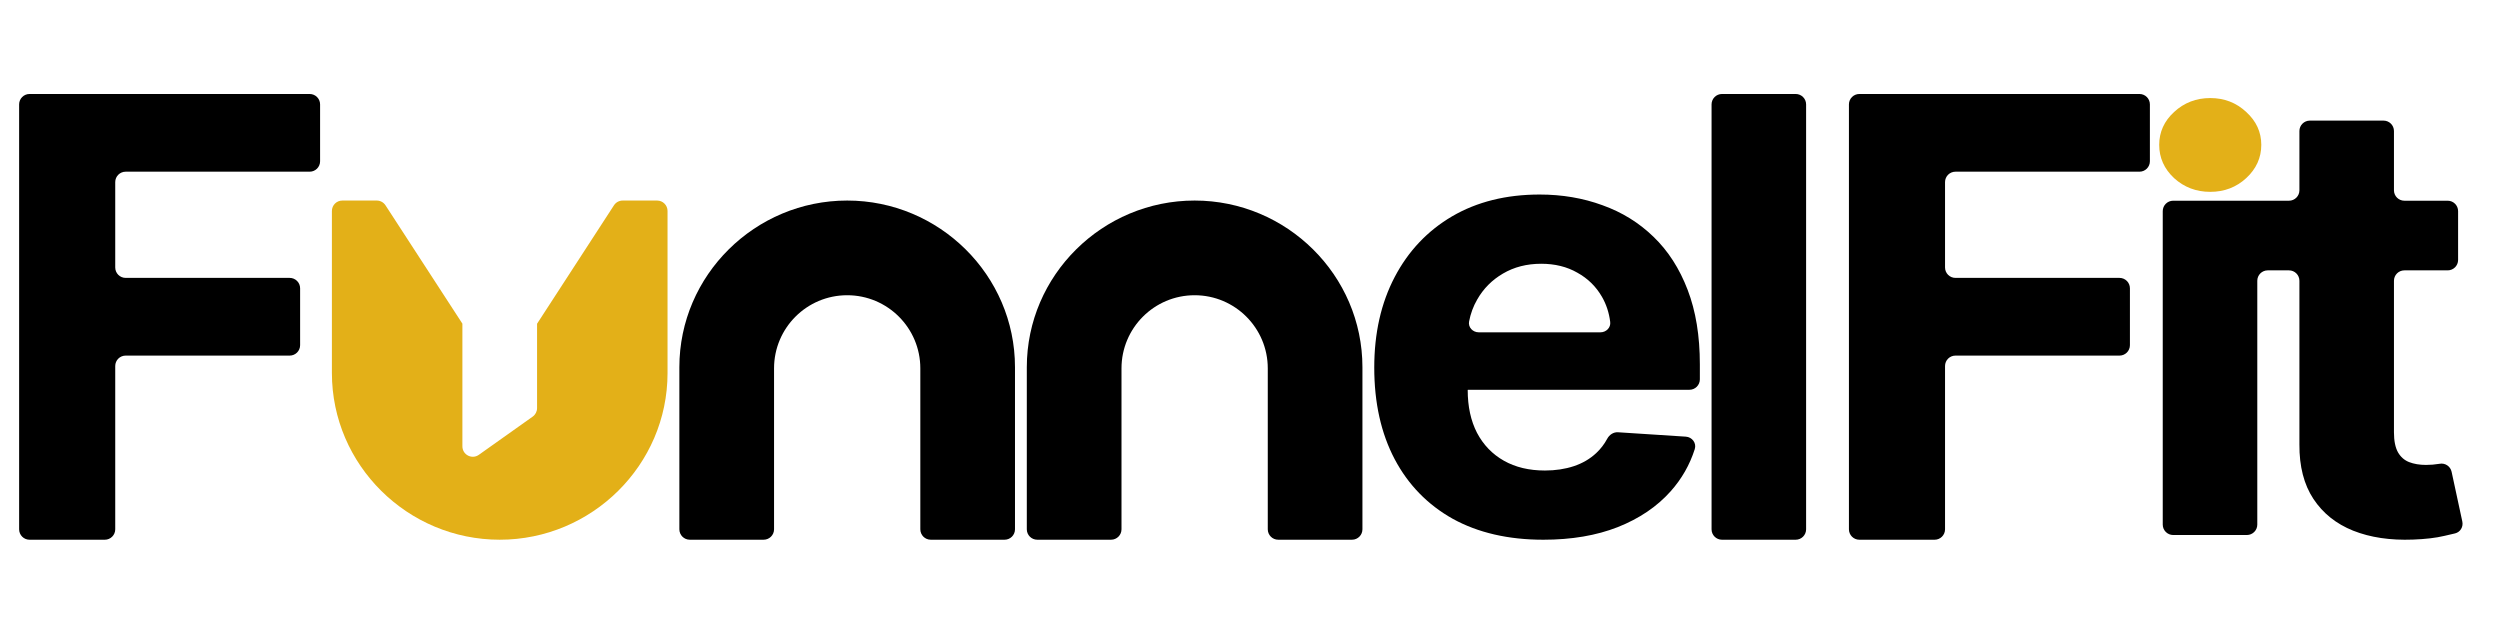
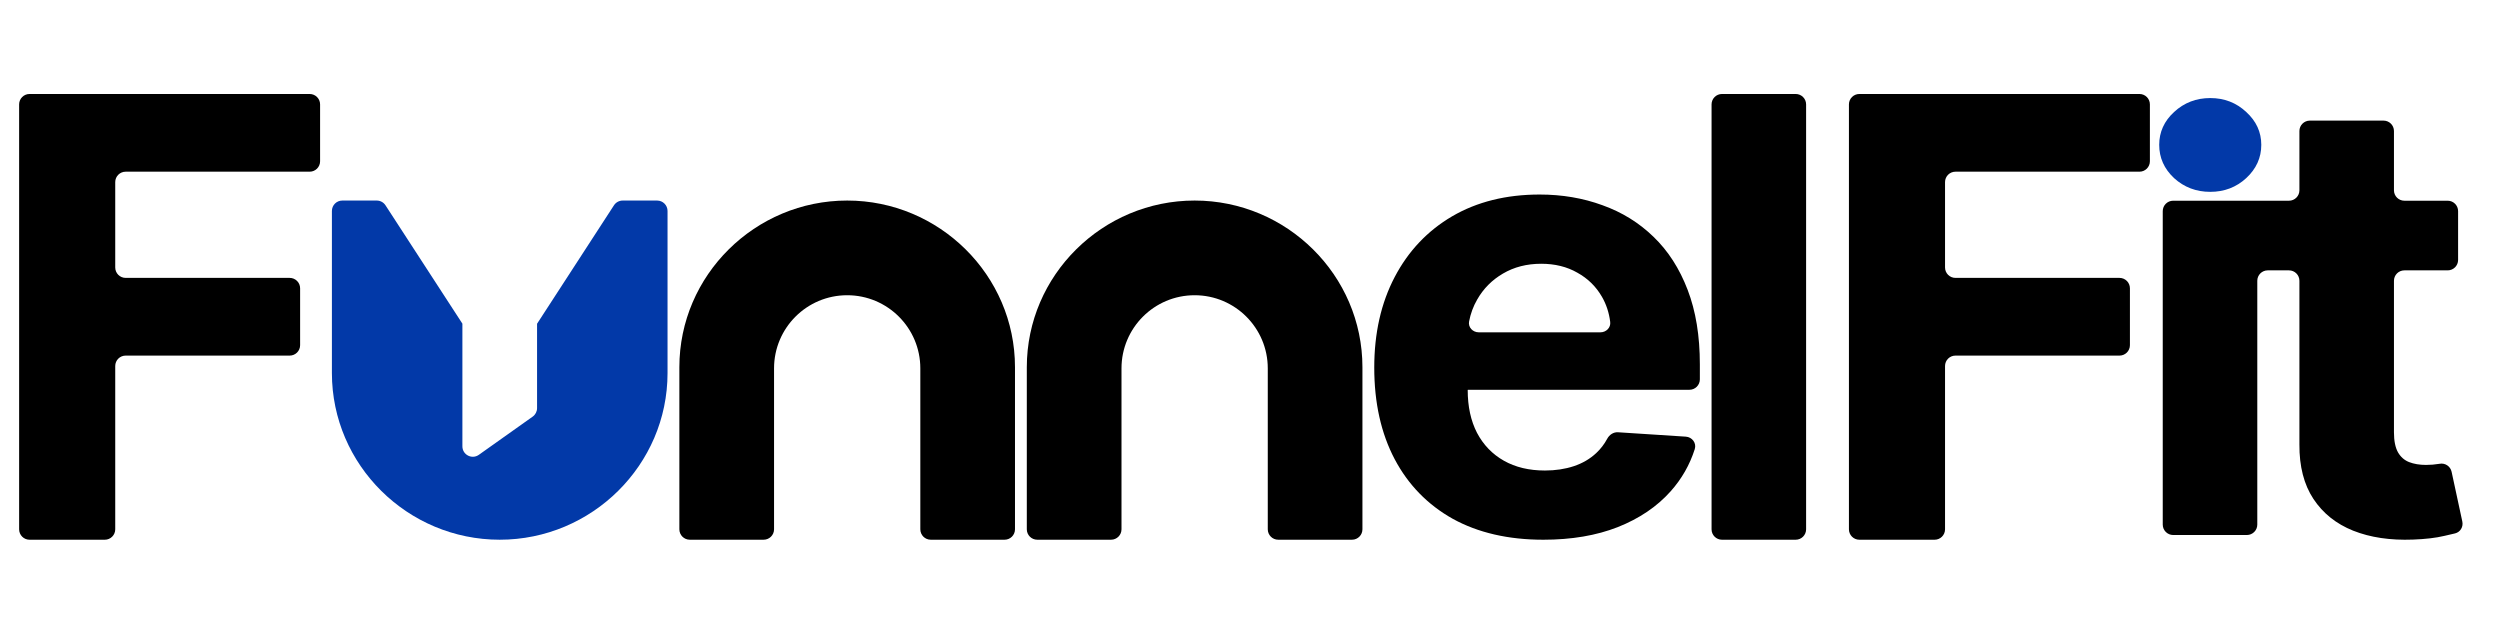
<svg xmlns="http://www.w3.org/2000/svg" width="192" height="48" viewBox="0 0 192 48" fill="none">
  <path d="M183.856 14.615C183.856 15.057 184.214 15.415 184.656 15.415H187.982C188.424 15.415 188.782 15.773 188.782 16.215V19.964C188.782 20.406 188.424 20.764 187.982 20.764H184.656C184.214 20.764 183.856 21.122 183.856 21.564V33.199C183.856 33.857 183.96 34.37 184.165 34.738C184.37 35.094 184.653 35.344 185.016 35.488C185.39 35.633 185.822 35.706 186.312 35.706C186.653 35.706 186.994 35.679 187.334 35.623C187.342 35.622 187.349 35.62 187.355 35.619C187.781 35.536 188.192 35.809 188.283 36.232L189.106 40.053C189.194 40.46 188.955 40.864 188.552 40.964C188.309 41.025 188.034 41.089 187.726 41.156C187.069 41.312 186.267 41.406 185.323 41.44C183.574 41.507 182.038 41.279 180.72 40.755C179.414 40.231 178.397 39.417 177.669 38.314C176.942 37.211 176.584 35.818 176.595 34.135V21.564C176.595 21.122 176.237 20.764 175.795 20.764H174.16C173.718 20.764 173.36 21.122 173.36 21.564V40.289C173.36 40.731 173.002 41.089 172.56 41.089H166.899C166.458 41.089 166.099 40.731 166.099 40.289V16.215C166.099 15.773 166.458 15.415 166.899 15.415H175.795C176.237 15.415 176.595 15.057 176.595 14.615V10.063C176.595 9.621 176.954 9.263 177.395 9.263H183.056C183.498 9.263 183.856 9.621 183.856 10.063V14.615Z" fill="black" />
  <path d="M165.112 12.386C165.112 12.828 164.754 13.186 164.312 13.186H150.179C149.737 13.186 149.379 13.544 149.379 13.986V20.542C149.379 20.984 149.737 21.342 150.179 21.342H162.778C163.219 21.342 163.578 21.7 163.578 22.142V26.51C163.578 26.952 163.219 27.31 162.778 27.31H150.179C149.737 27.31 149.379 27.668 149.379 28.11V40.651C149.379 41.093 149.021 41.451 148.579 41.451H142.798C142.356 41.451 141.998 41.093 141.998 40.651V8.018C141.998 7.576 142.356 7.218 142.798 7.218H164.312C164.754 7.218 165.112 7.576 165.112 8.018V12.386Z" fill="black" />
-   <path d="M169.747 7.531C170.827 7.531 171.747 7.887 172.509 8.6C173.28 9.302 173.667 10.143 173.667 11.123C173.667 12.115 173.28 12.967 172.509 13.68C171.747 14.382 170.827 14.734 169.747 14.734C168.669 14.734 167.742 14.382 166.97 13.68C166.208 12.967 165.827 12.115 165.827 11.123C165.827 10.143 166.208 9.302 166.97 8.6C167.742 7.888 168.669 7.531 169.747 7.531Z" fill="#E3B018" />
+   <path d="M169.747 7.531C170.827 7.531 171.747 7.887 172.509 8.6C173.28 9.302 173.667 10.143 173.667 11.123C173.667 12.115 173.28 12.967 172.509 13.68C171.747 14.382 170.827 14.734 169.747 14.734C168.669 14.734 167.742 14.382 166.97 13.68C166.208 12.967 165.827 12.115 165.827 11.123C165.827 10.143 166.208 9.302 166.97 8.6C167.742 7.888 168.669 7.531 169.747 7.531Z" fill="#0239A8" />
  <path fill-rule="evenodd" clip-rule="evenodd" d="M118.243 14.94C119.97 14.94 121.578 15.214 123.066 15.76C124.566 16.295 125.873 17.103 126.987 18.184C128.112 19.265 128.987 20.625 129.612 22.263C130.237 23.89 130.549 25.796 130.549 27.98V29.135C130.549 29.576 130.191 29.935 129.749 29.935H112.736C112.727 29.935 112.72 29.942 112.72 29.951C112.72 31.222 112.958 32.319 113.435 33.244C113.924 34.169 114.612 34.882 115.498 35.383C116.384 35.885 117.435 36.136 118.651 36.136C119.457 36.136 120.198 36.024 120.868 35.802C121.538 35.579 122.111 35.244 122.588 34.798C122.928 34.481 123.211 34.112 123.436 33.694C123.601 33.386 123.918 33.175 124.266 33.198L129.47 33.535C129.958 33.567 130.306 34.026 130.158 34.492C129.771 35.705 129.151 36.787 128.299 37.74C127.254 38.91 125.902 39.825 124.243 40.483C122.595 41.129 120.691 41.451 118.532 41.451C115.839 41.451 113.52 40.916 111.577 39.847C109.646 38.766 108.157 37.239 107.112 35.267C106.066 33.283 105.543 30.937 105.543 28.229C105.543 25.588 106.066 23.271 107.112 21.276C108.157 19.282 109.628 17.726 111.526 16.612C113.435 15.498 115.675 14.94 118.243 14.94ZM118.362 20.257C117.26 20.257 116.283 20.507 115.431 21.008C114.59 21.498 113.93 22.163 113.452 22.998C113.148 23.523 112.94 24.087 112.826 24.689C112.741 25.138 113.111 25.522 113.568 25.522H122.913C123.355 25.522 123.72 25.162 123.664 24.724C123.576 24.019 123.365 23.377 123.032 22.798C122.577 22.006 121.947 21.388 121.14 20.942C120.344 20.485 119.419 20.257 118.362 20.257Z" fill="black" />
  <path d="M138.709 40.651C138.709 41.093 138.35 41.451 137.909 41.451H132.248C131.806 41.451 131.448 41.093 131.448 40.651V8.018C131.448 7.576 131.806 7.218 132.248 7.218H137.909C138.35 7.218 138.709 7.576 138.709 8.018V40.651Z" fill="black" />
  <path d="M24.583 12.386C24.583 12.828 24.225 13.186 23.783 13.186H9.65C9.208 13.186 8.85 13.544 8.85 13.986V20.542C8.85 20.984 9.208 21.342 9.65 21.342H22.248C22.69 21.342 23.049 21.7 23.049 22.142V26.51C23.049 26.952 22.69 27.31 22.248 27.31H9.65C9.208 27.31 8.85 27.668 8.85 28.11V40.651C8.85 41.093 8.492 41.451 8.05 41.451H2.269C1.827 41.451 1.469 41.093 1.469 40.651V8.018C1.469 7.576 1.827 7.218 2.269 7.218H23.783C24.225 7.218 24.583 7.576 24.583 8.018V12.386Z" fill="black" />
-   <path d="M50.467 15.402C50.908 15.402 51.267 15.76 51.267 16.202V28.65C51.267 35.719 45.448 41.45 38.379 41.45C31.31 41.45 25.49 35.719 25.49 28.65V16.202C25.49 15.76 25.848 15.402 26.29 15.402H28.934C29.205 15.402 29.457 15.539 29.605 15.766L35.512 24.857V34.278C35.512 34.928 36.245 35.306 36.774 34.931L40.909 31.997C41.12 31.847 41.246 31.605 41.246 31.345V24.864L47.153 15.766C47.301 15.539 47.554 15.402 47.825 15.402H50.467Z" fill="#E3B018" />
+   <path d="M50.467 15.402C50.908 15.402 51.267 15.76 51.267 16.202V28.65C51.267 35.719 45.448 41.45 38.379 41.45C31.31 41.45 25.49 35.719 25.49 28.65V16.202C25.49 15.76 25.848 15.402 26.29 15.402H28.934C29.205 15.402 29.457 15.539 29.605 15.766L35.512 24.857V34.278C35.512 34.928 36.245 35.306 36.774 34.931L40.909 31.997C41.12 31.847 41.246 31.605 41.246 31.345V24.864L47.153 15.766C47.301 15.539 47.554 15.402 47.825 15.402H50.467Z" fill="#0239A8" />
  <path d="M65.064 15.402C72.133 15.402 77.951 21.133 77.951 28.202V40.65C77.951 41.092 77.594 41.45 77.153 41.45H71.481C71.039 41.45 70.681 41.092 70.681 40.65V28.291C70.681 25.189 68.166 22.674 65.064 22.674C61.961 22.674 59.447 25.189 59.447 28.291V40.65C59.447 41.092 59.088 41.45 58.647 41.45H52.975C52.533 41.45 52.175 41.092 52.175 40.65V28.202C52.175 21.133 57.994 15.402 65.064 15.402Z" fill="black" />
  <path d="M91.748 15.402C98.817 15.402 104.635 21.133 104.635 28.202V40.65C104.635 41.092 104.278 41.45 103.837 41.45H98.165C97.723 41.45 97.365 41.092 97.365 40.65V28.291C97.365 25.189 94.85 22.674 91.748 22.674C88.646 22.674 86.131 25.189 86.131 28.291V40.65C86.131 41.092 85.772 41.45 85.331 41.45H79.659C79.217 41.45 78.859 41.092 78.859 40.65V28.202C78.859 21.133 84.678 15.402 91.748 15.402Z" fill="black" />
</svg>
